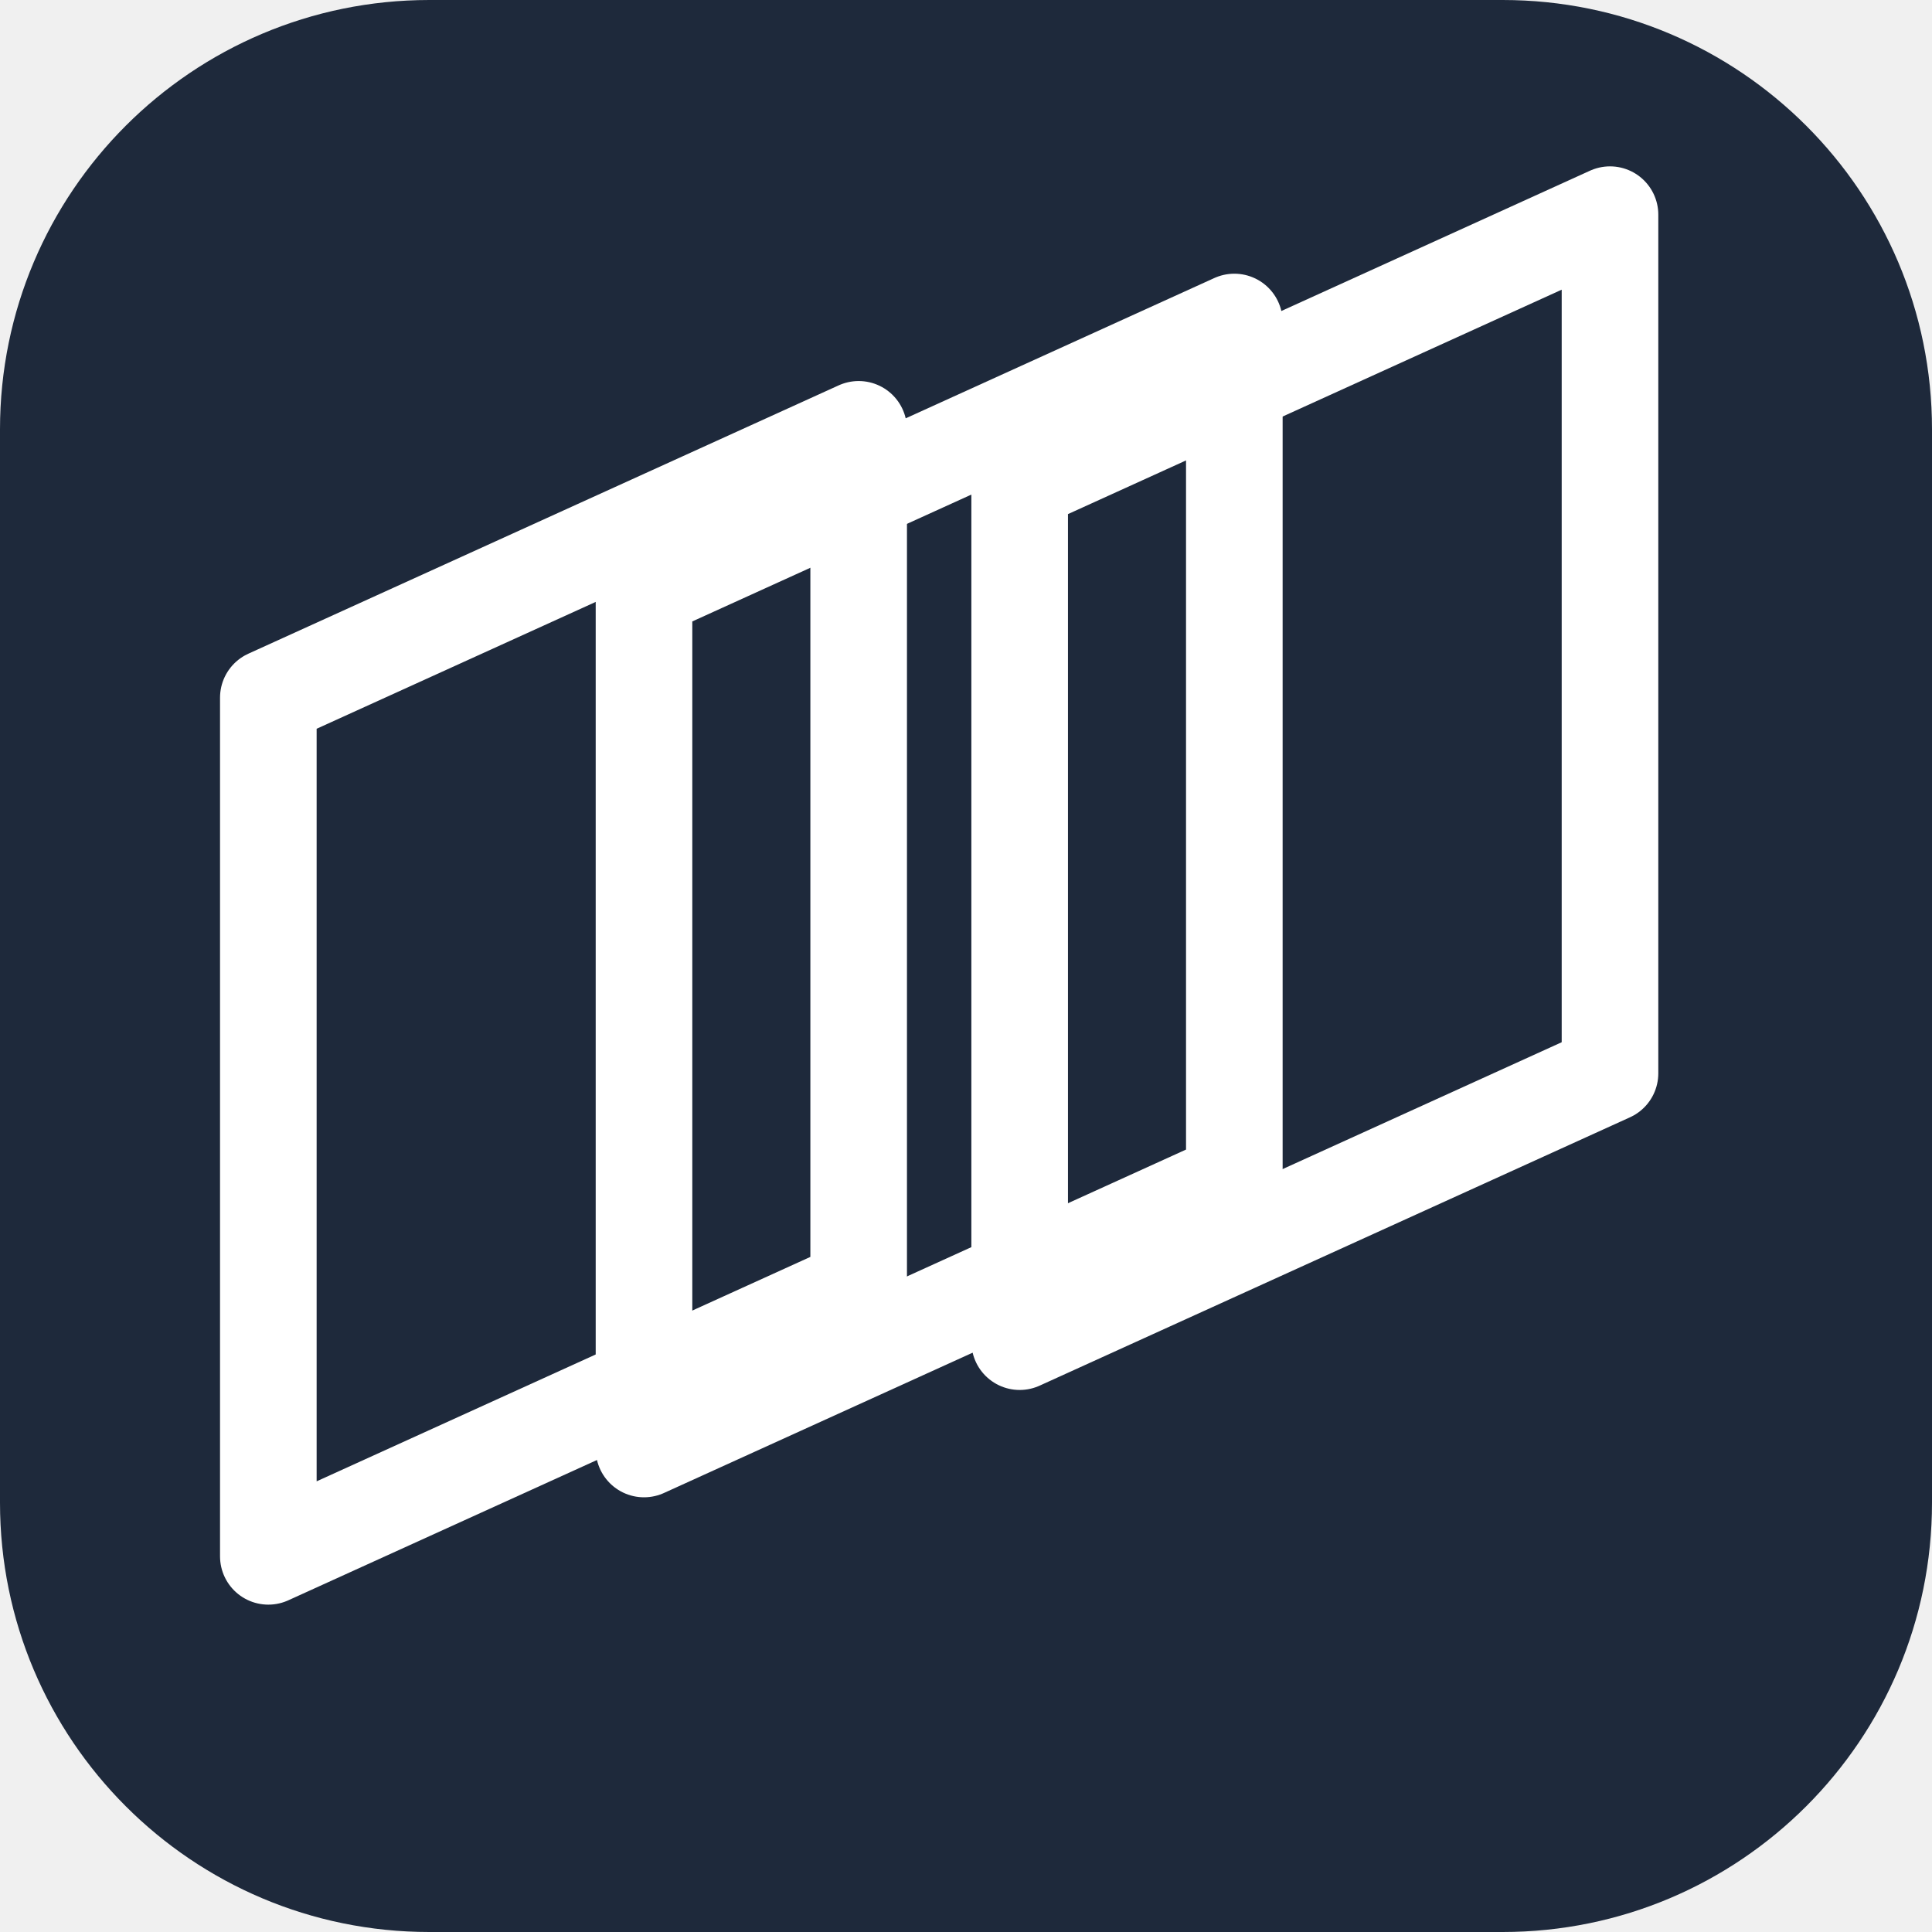
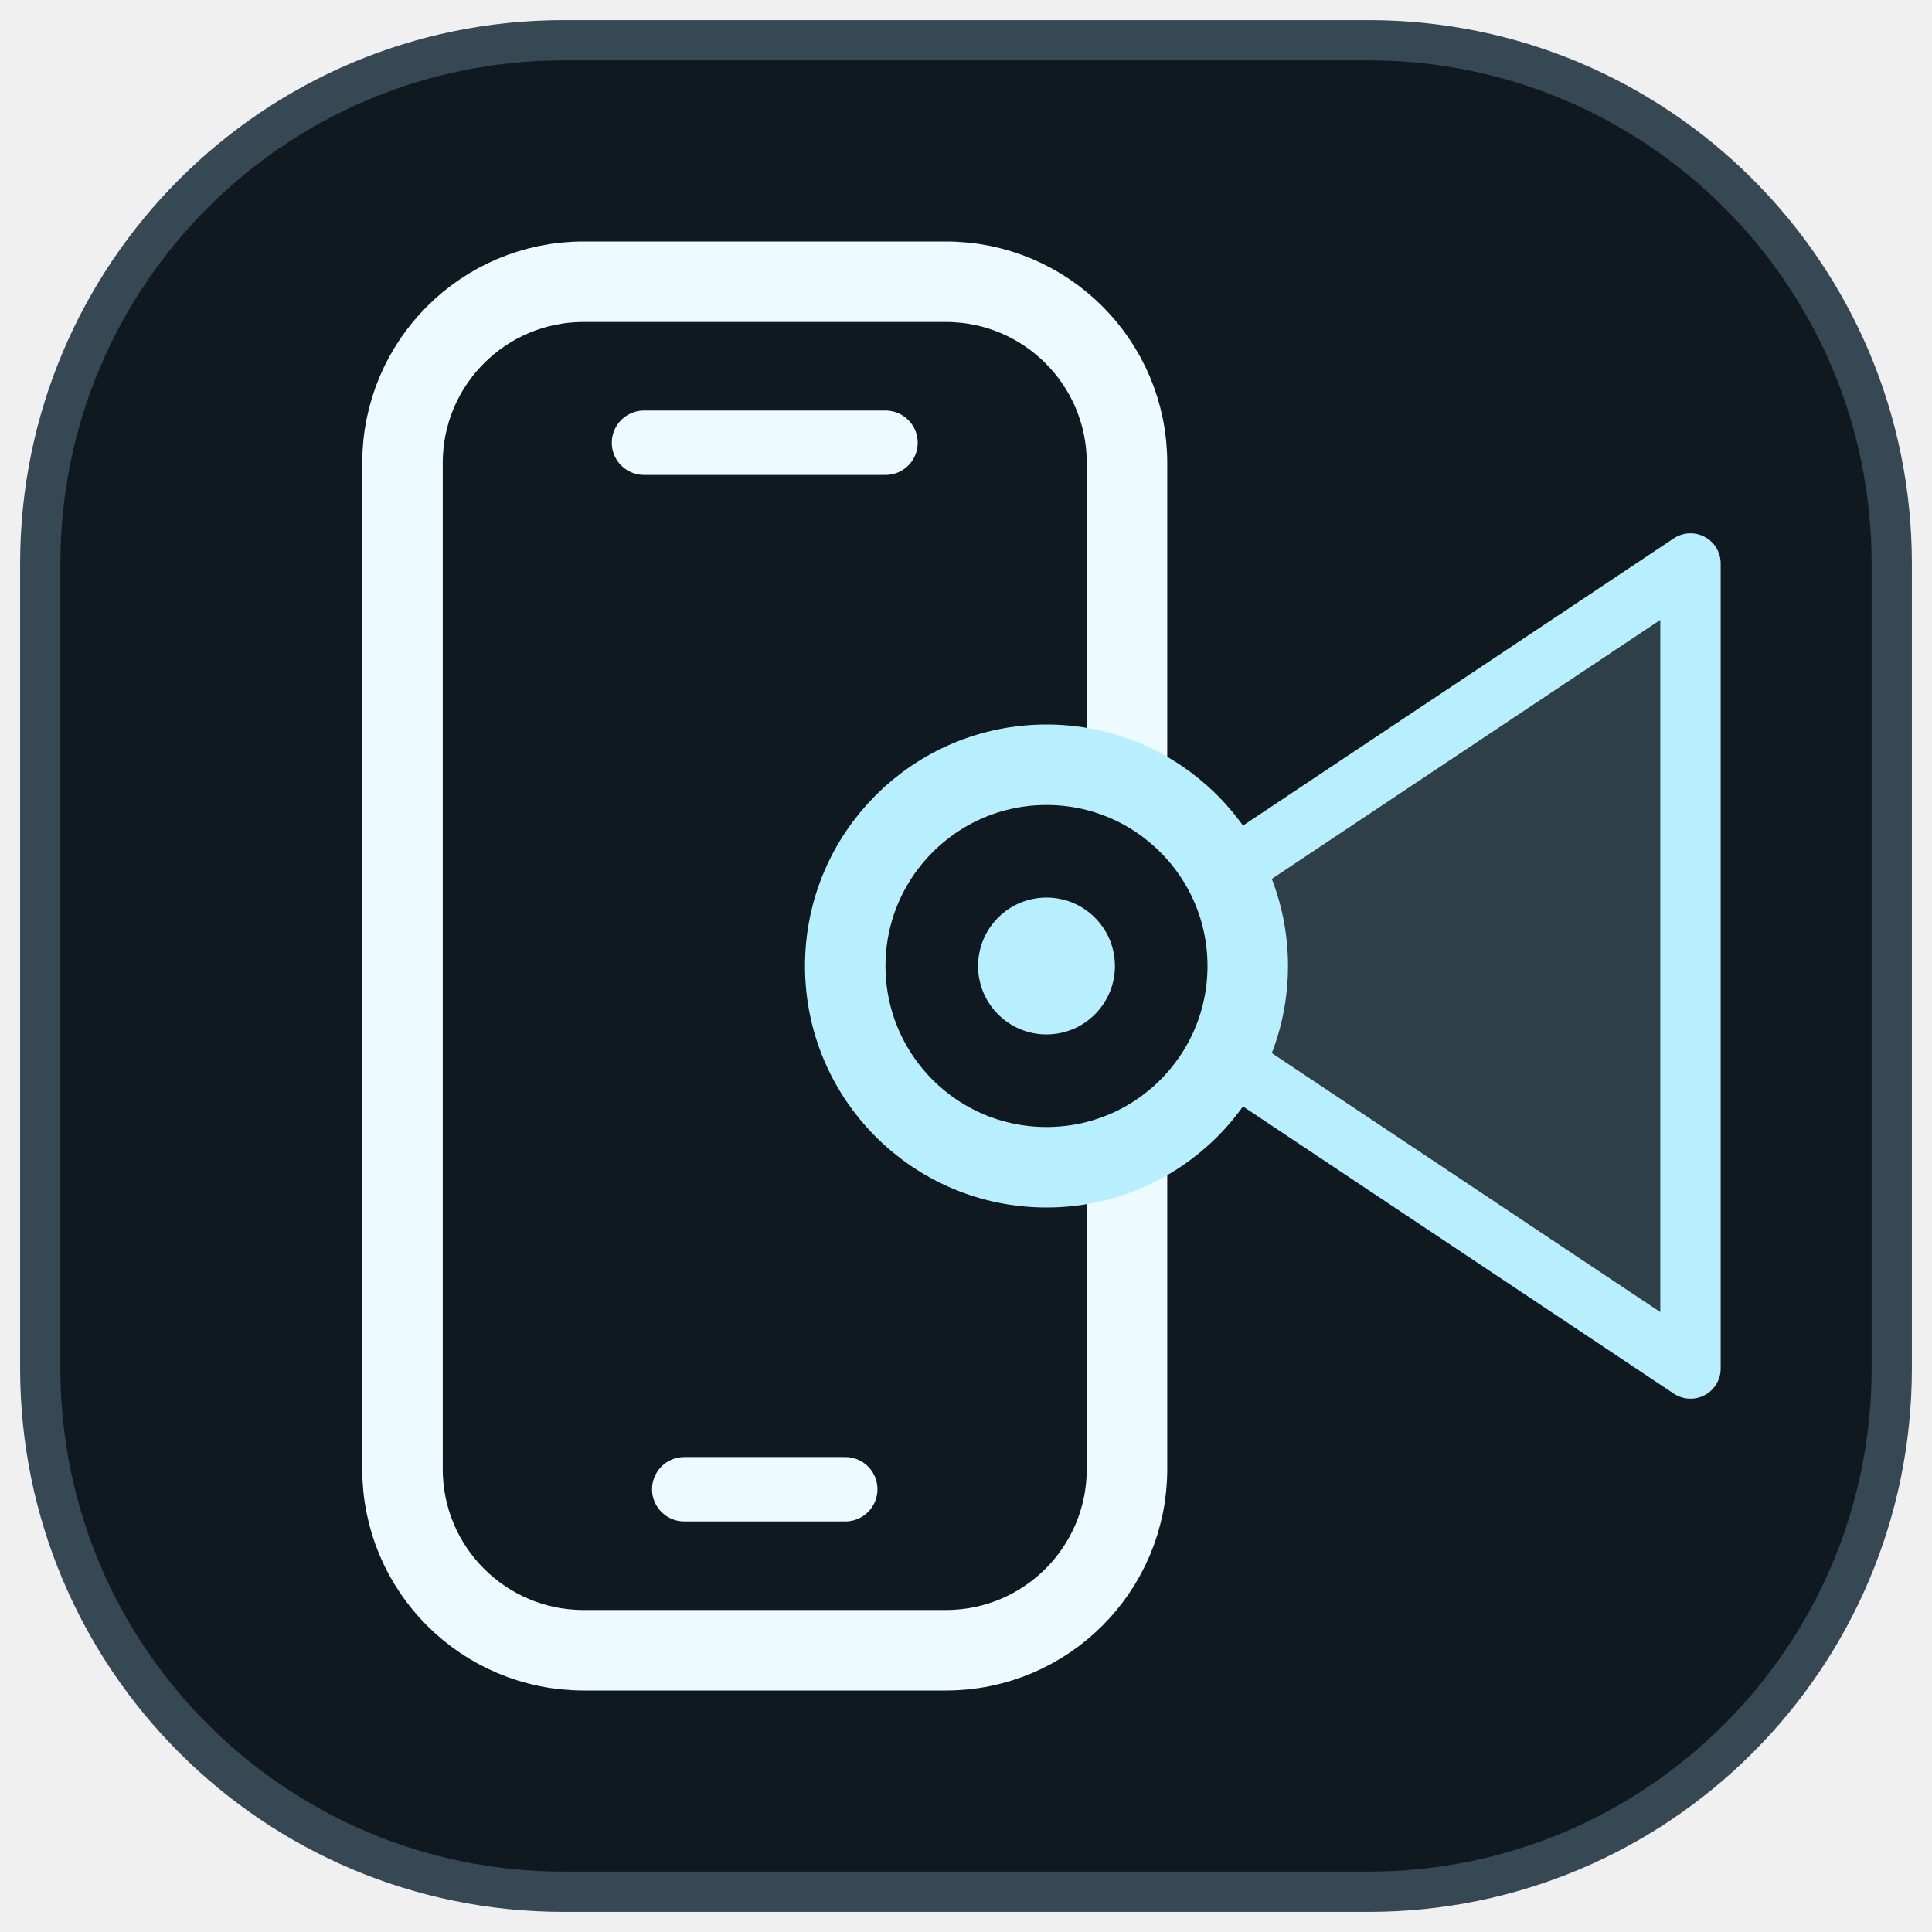
- <svg xmlns="http://www.w3.org/2000/svg" viewBox="0 0 36 36" fill="none">
-   <rect width="36" height="36" rx="8" fill="#1e293b" />
-   <g stroke="#fff" stroke-width="1.8" stroke-linejoin="round">
-     <path d="m5 13 11-5v16L5 29z" />
-     <path d="m12 11 11-5v16l-11 5z" />
-     <path d="m19 9 11-5v16l-11 5z" />
-   </g>
+ <svg xmlns="http://www.w3.org/2000/svg" viewBox="0 0 48 48" fill="none">
+   <rect x="1" y="1" width="46" height="46" rx="13" fill="#10191f" stroke="#354854" />
+   <path d="m30 22 12-8v20l-12-8" fill="#b8efff" fill-opacity=".18" stroke="#b8efff" stroke-width="1.5" stroke-linejoin="round" />
+   <rect x="10" y="7" width="18" height="34" rx="4.5" fill="#10191f" stroke="#edfaff" stroke-width="2" />
+   <path d="M16 11h6m-5 26h4" stroke="#edfaff" stroke-width="1.6" stroke-linecap="round" />
+   <circle cx="26" cy="24" r="5" fill="#10191f" stroke="#b8efff" stroke-width="2" />
+   <circle cx="26" cy="24" r="1.7" fill="#b8efff" />
</svg>
